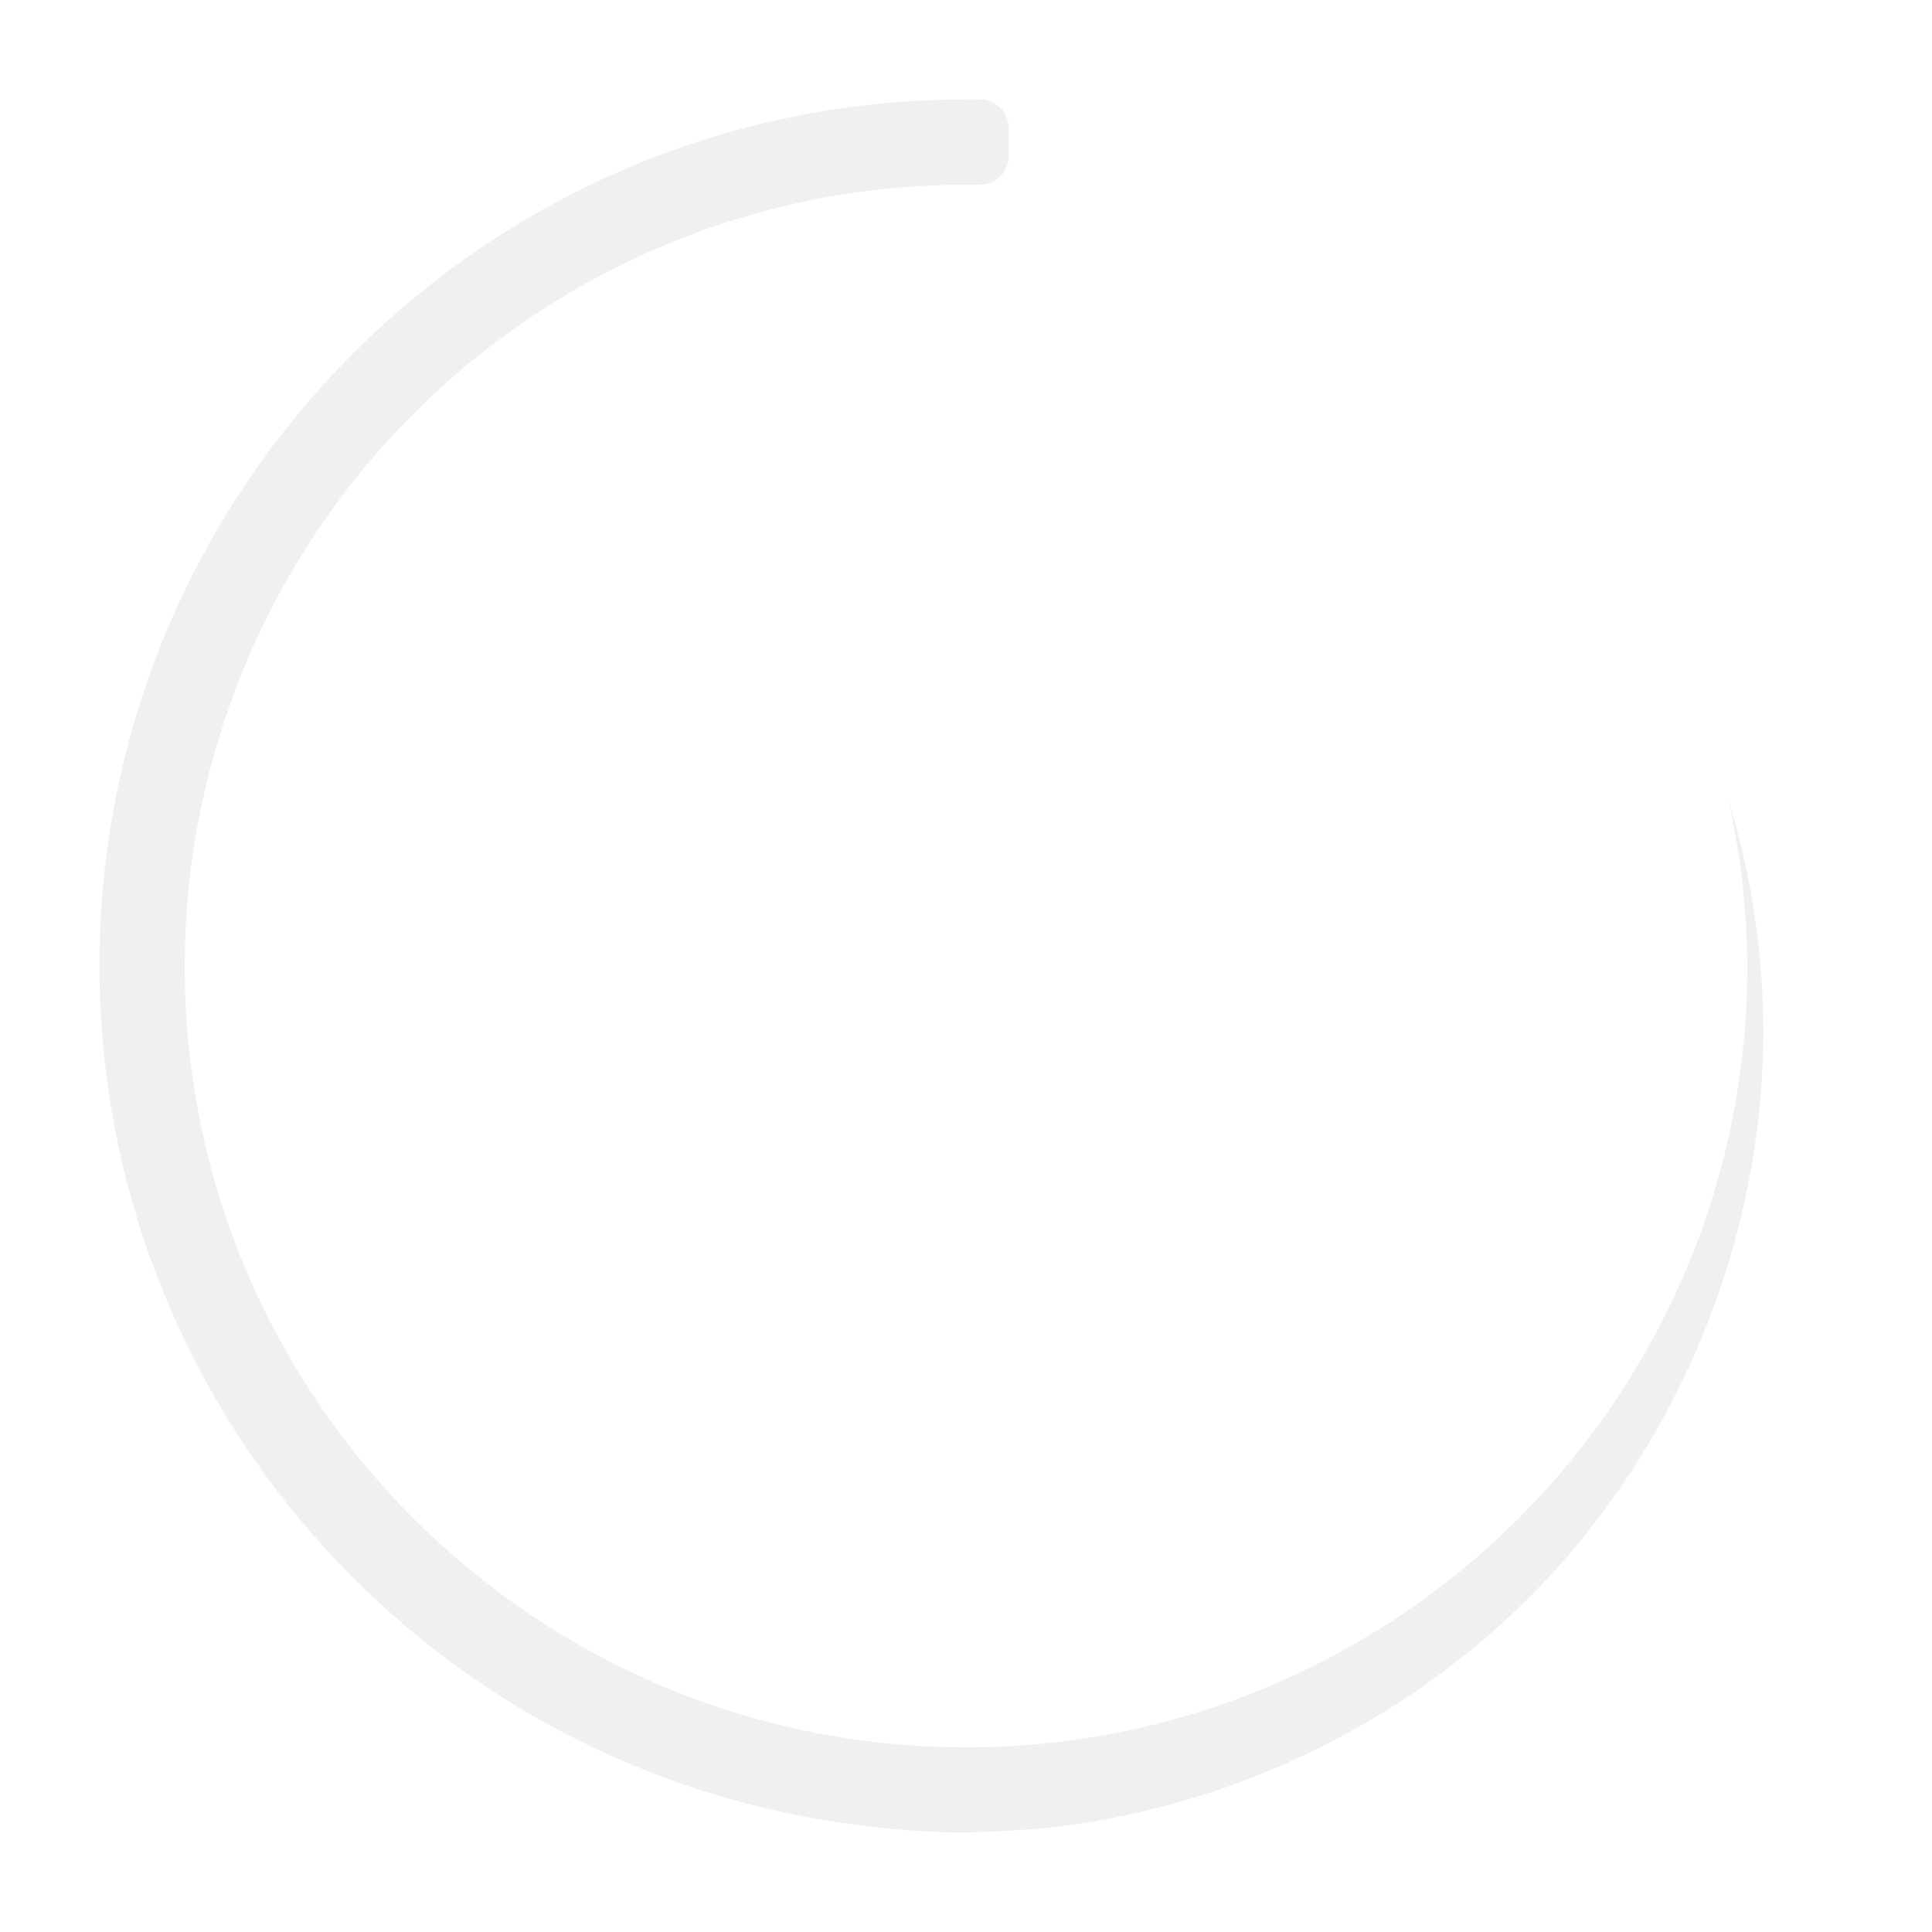
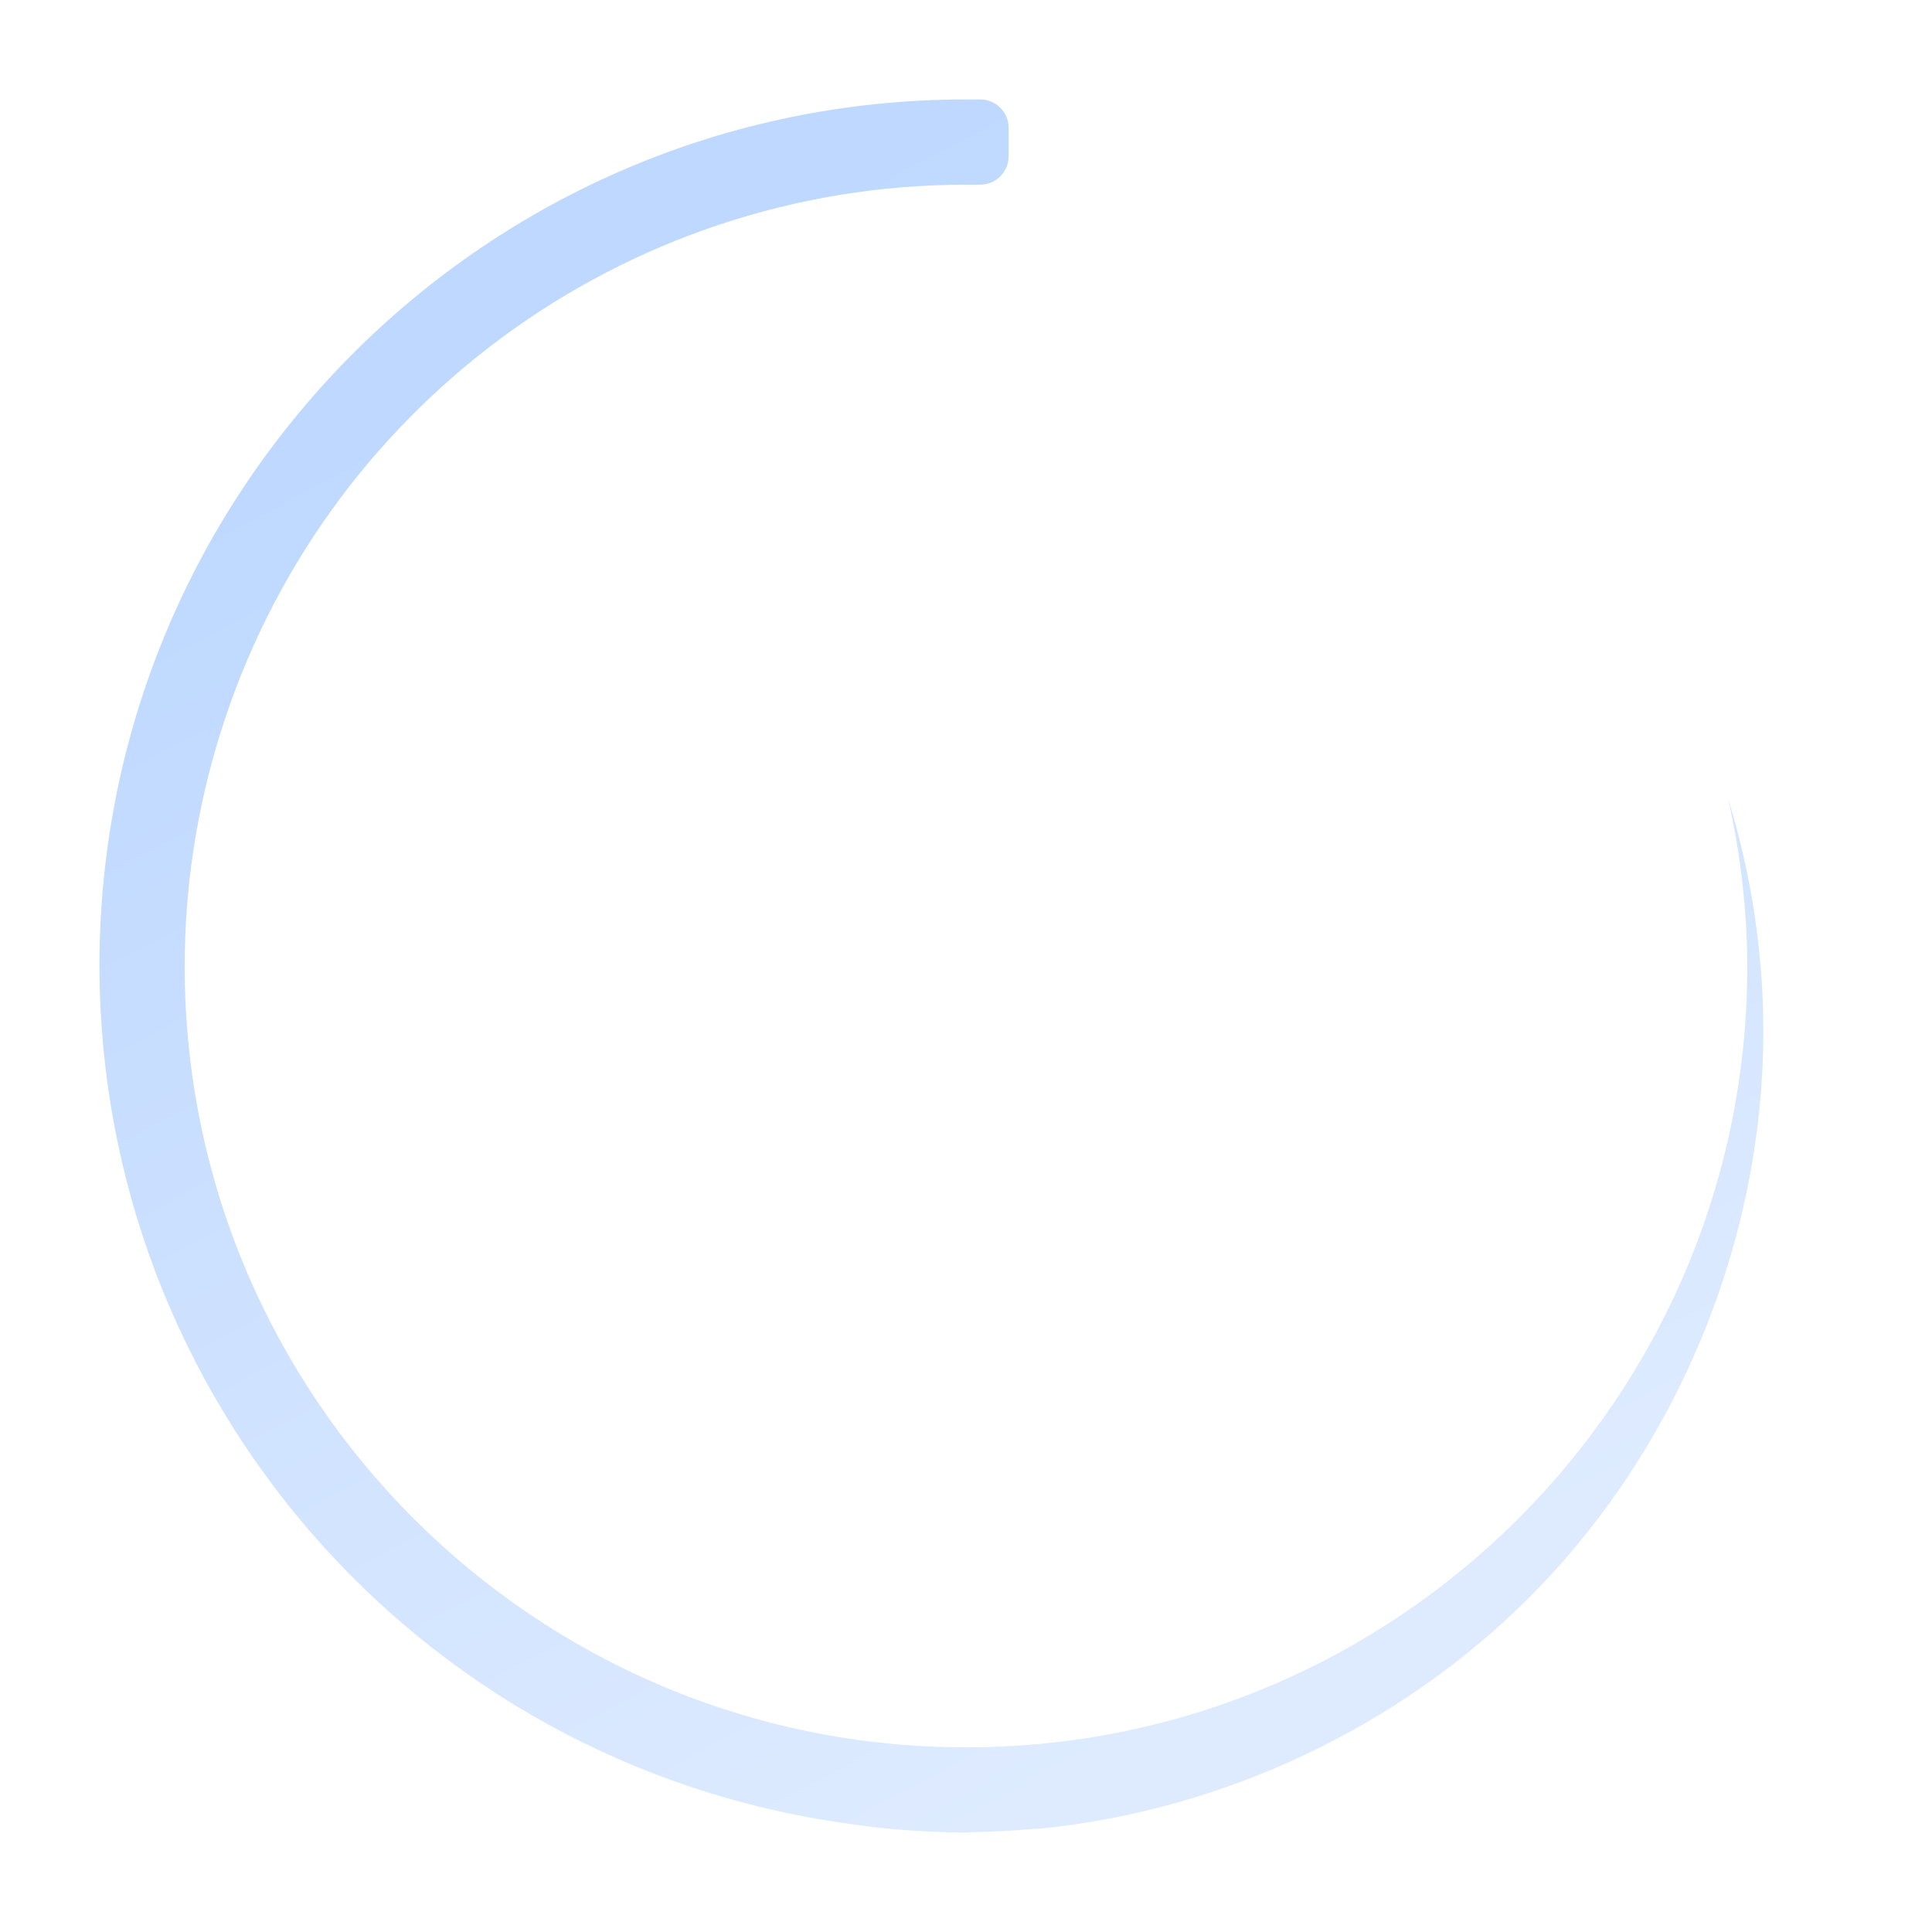
- <svg xmlns="http://www.w3.org/2000/svg" width="136" height="136" viewBox="0 0 35.983 35.983" id="svg2" version="1.1">
+ <svg xmlns="http://www.w3.org/2000/svg" xmlns:xlink="http://www.w3.org/1999/xlink" width="136" height="136" viewBox="0 0 35.983 35.983" id="svg2" version="1.1">
  <style id="current-color-scheme" type="text/css">
.ColorScheme-Highlight {
    color:#eff0f1;
}
</style>
  <defs id="defs4">
-     <style type="text/css" id="current-color-scheme" />
+     <linearGradient id="linearGradient2">
+       <stop style="stop-color:#bed8ff;stop-opacity:1;" offset="0" id="stop2" />
+       <stop style="stop-color:#deebff;stop-opacity:1;" offset="1" id="stop3" />
+     </linearGradient>
+     <style type="text/css" id="style1" />
+     <linearGradient xlink:href="#linearGradient2" id="linearGradient3" x1="173.205" y1="24.618" x2="224.365" y2="120.187" gradientUnits="userSpaceOnUse" />
  </defs>
  <g id="layer1" transform="translate(0.5291666,-249.375)">
    <g id="stopped">
      <rect style="opacity:1;fill:none;fill-opacity:1;stroke:none;stroke-width:0.026;stroke-linecap:square;stroke-linejoin:miter;stroke-miterlimit:4;stroke-dasharray:none;stroke-dashoffset:0;stroke-opacity:1" id="rect4234" width="35.983" height="35.983" x="-42.863" y="249.375" />
      <ellipse ry="1.323" rx="1.323" cy="38.365" cx="267.367" id="ellipse4238" style="opacity:0.9;fill:#eff0f1;fill-opacity:1;stroke:none;stroke-width:0.013;stroke-linecap:square;stroke-linejoin:miter;stroke-miterlimit:4;stroke-dasharray:none;stroke-dashoffset:0;stroke-opacity:1" transform="rotate(90)" />
      <ellipse transform="rotate(90)" style="opacity:0.9;fill:#eff0f1;fill-opacity:1;stroke:none;stroke-width:0.011;stroke-linecap:square;stroke-linejoin:miter;stroke-miterlimit:4;stroke-dasharray:none;stroke-dashoffset:0;stroke-opacity:1" id="ellipse4261" cx="267.367" cy="11.377" rx="1.058" ry="1.058" />
      <ellipse ry="2.117" rx="2.117" cy="24.871" cx="267.367" id="ellipse4263" style="opacity:0.9;fill:#eff0f1;fill-opacity:1;stroke:none;stroke-width:0.021;stroke-linecap:square;stroke-linejoin:miter;stroke-miterlimit:4;stroke-dasharray:none;stroke-dashoffset:0;stroke-opacity:1" transform="rotate(90)" />
    </g>
    <rect style="fill:#eff0f1;fill-opacity:1;fill-rule:nonzero;stroke:none;stroke-width:0.265" id="hint-rotation-angle" width="3.704" height="3.704" x="-0.529" y="285.358" />
    <g id="busywidget" transform="translate(-36.77708)">
      <rect style="fill:none;stroke:none" id="rect3016" width="35.983" height="35.983" x="36.248" y="249.375" />
-       <path class="ColorScheme-ButtonFocus  ColorScheme-Highlight" id="path3018" transform="matrix(0.2645833,0,0,0.2645833,-0.5291671,249.375)" d="m 207,7 a 61,61 0 0 0 -61,61 61,61 0 0 0 52.5,60.344 61,61 0 0 0 0.062,0 61,61 0 0 0 0.125,0.031 61,61 0 0 0 3.469,0.406 61,61 0 0 0 1.344,0.094 61,61 0 0 0 0.031,0 c 0.157,0.009 0.312,0.023 0.469,0.031 A 61,61 0 0 0 207,129 c 0.156,-7.2e-4 0.313,-0.029 0.469,-0.031 a 61,61 0 0 0 4.188,-0.219 c 0.208,-0.019 0.417,-0.01 0.625,-0.031 12.838,-1.306 25.212,-7.118 34.344,-16.25 10.437,-10.437 16.5,-25.115 16.5,-39.875 0,-5.535 -0.85,-11.053 -2.469,-16.344 A 55,55 0 0 1 262,68 55,55 0 0 1 207,123 55,55 0 0 1 152,68 55,55 0 0 1 154.469,51.75 55,55 0 0 1 207,13 h 1 c 1.108,0 2,-0.892 2,-2 V 9 c 0,-1.108 -0.892,-2 -2,-2 z" style="stroke:none;fill-opacity:1;fill:currentColor" />
+       <path class="ColorScheme-ButtonFocus  ColorScheme-Highlight" id="path3018" transform="matrix(0.2645833,0,0,0.2645833,-0.5291671,249.375)" d="m 207,7 a 61,61 0 0 0 -61,61 61,61 0 0 0 52.5,60.344 61,61 0 0 0 0.062,0 61,61 0 0 0 0.125,0.031 61,61 0 0 0 3.469,0.406 61,61 0 0 0 1.344,0.094 61,61 0 0 0 0.031,0 c 0.157,0.009 0.312,0.023 0.469,0.031 A 61,61 0 0 0 207,129 c 0.156,-7.2e-4 0.313,-0.029 0.469,-0.031 a 61,61 0 0 0 4.188,-0.219 c 0.208,-0.019 0.417,-0.01 0.625,-0.031 12.838,-1.306 25.212,-7.118 34.344,-16.25 10.437,-10.437 16.5,-25.115 16.5,-39.875 0,-5.535 -0.85,-11.053 -2.469,-16.344 A 55,55 0 0 1 262,68 55,55 0 0 1 207,123 55,55 0 0 1 152,68 55,55 0 0 1 154.469,51.75 55,55 0 0 1 207,13 h 1 c 1.108,0 2,-0.892 2,-2 V 9 c 0,-1.108 -0.892,-2 -2,-2 z" style="stroke:none;fill-opacity:1;fill:url(#linearGradient3)" />
    </g>
    <g id="22-22-busywidget">
      <rect y="279.537" x="51.329" height="5.821" width="5.821" id="rect3007" style="fill:none;stroke:none" />
      <path id="path3009" transform="matrix(0.2645833,0,0,0.2645833,-0.5291671,249.375)" d="m 206.906,115 c -5.683,0 -9.906,4.763 -9.906,10 0,5.111 3.86,9.242 8.531,9.906 0.007,0.001 0.025,-0.001 0.031,0 0.187,0.026 0.374,0.046 0.562,0.062 0.073,0.008 0.115,-0.004 0.188,0 h 0.031 c 0.025,0.002 0.037,0 0.062,0 0.162,0.008 0.338,0.031 0.5,0.031 0.025,-1.1e-4 0.037,0 0.062,0 0.227,-0.003 0.462,-0.012 0.688,-0.031 0.034,-0.003 0.06,0.002 0.094,0 2.083,-0.214 4.081,-1.19 5.562,-2.688 2.291,-2.856 2.424,-5.293 1.424,-9.293 1.228,5.247 -2.453,9.872 -7.862,10.01 -4.249,0 -7.875,-3.588 -7.875,-7.999 0.068,-4.851 4,-7.989 7.937,-8.007 h 0.156 c 0.168,0 0.315,-0.154 0.312,-0.324 -0.006,-0.368 -0.022,-0.98 -0.031,-1.326 C 207.37,115.162 207.242,115 207.062,115 Z" style="fill:#eff0f1;fill-opacity:1;stroke:none" class="ColorScheme-ButtonFocus" />
    </g>
    <g id="16-16-busywidget">
      <rect style="fill:none;stroke:none" id="rect3792" width="4.233" height="4.233" x="58.473" y="281.125" />
      <path style="fill:#eff0f1;fill-opacity:1;stroke:none" d="m 60.576,281.381 c -1.055,0 -1.839,0.884 -1.839,1.856 0,0.949 0.717,1.716 1.584,1.839 0.001,1.8e-4 0.004,-1.8e-4 0.006,0 0.035,0.005 0.069,0.008 0.104,0.011 0.013,9.5e-4 0.021,-7.1e-4 0.035,0 h 0.006 c 0.005,3.7e-4 0.007,0 0.012,0 0.03,9.5e-4 0.063,0.006 0.093,0.006 0.005,-10e-6 0.007,0 0.012,0 0.042,-5.5e-4 0.086,-0.002 0.128,-0.006 0.006,-5.5e-4 0.011,3.7e-4 0.017,0 0.387,-0.04 0.758,-0.221 1.033,-0.499 0.425,-0.53 0.45,-0.982 0.264,-1.725 0.228,0.974 -0.455,1.833 -1.459,1.858 -0.789,0 -1.462,-0.666 -1.462,-1.485 0.013,-0.901 0.742,-1.483 1.473,-1.486 h 0.029 c 0.031,0 0.059,-0.029 0.058,-0.06 -0.001,-0.068 -0.004,-0.182 -0.006,-0.246 -9.11e-4,-0.034 -0.025,-0.064 -0.058,-0.064 z" id="path3794" class="ColorScheme-ButtonFocus" />
    </g>
  </g>
</svg>
